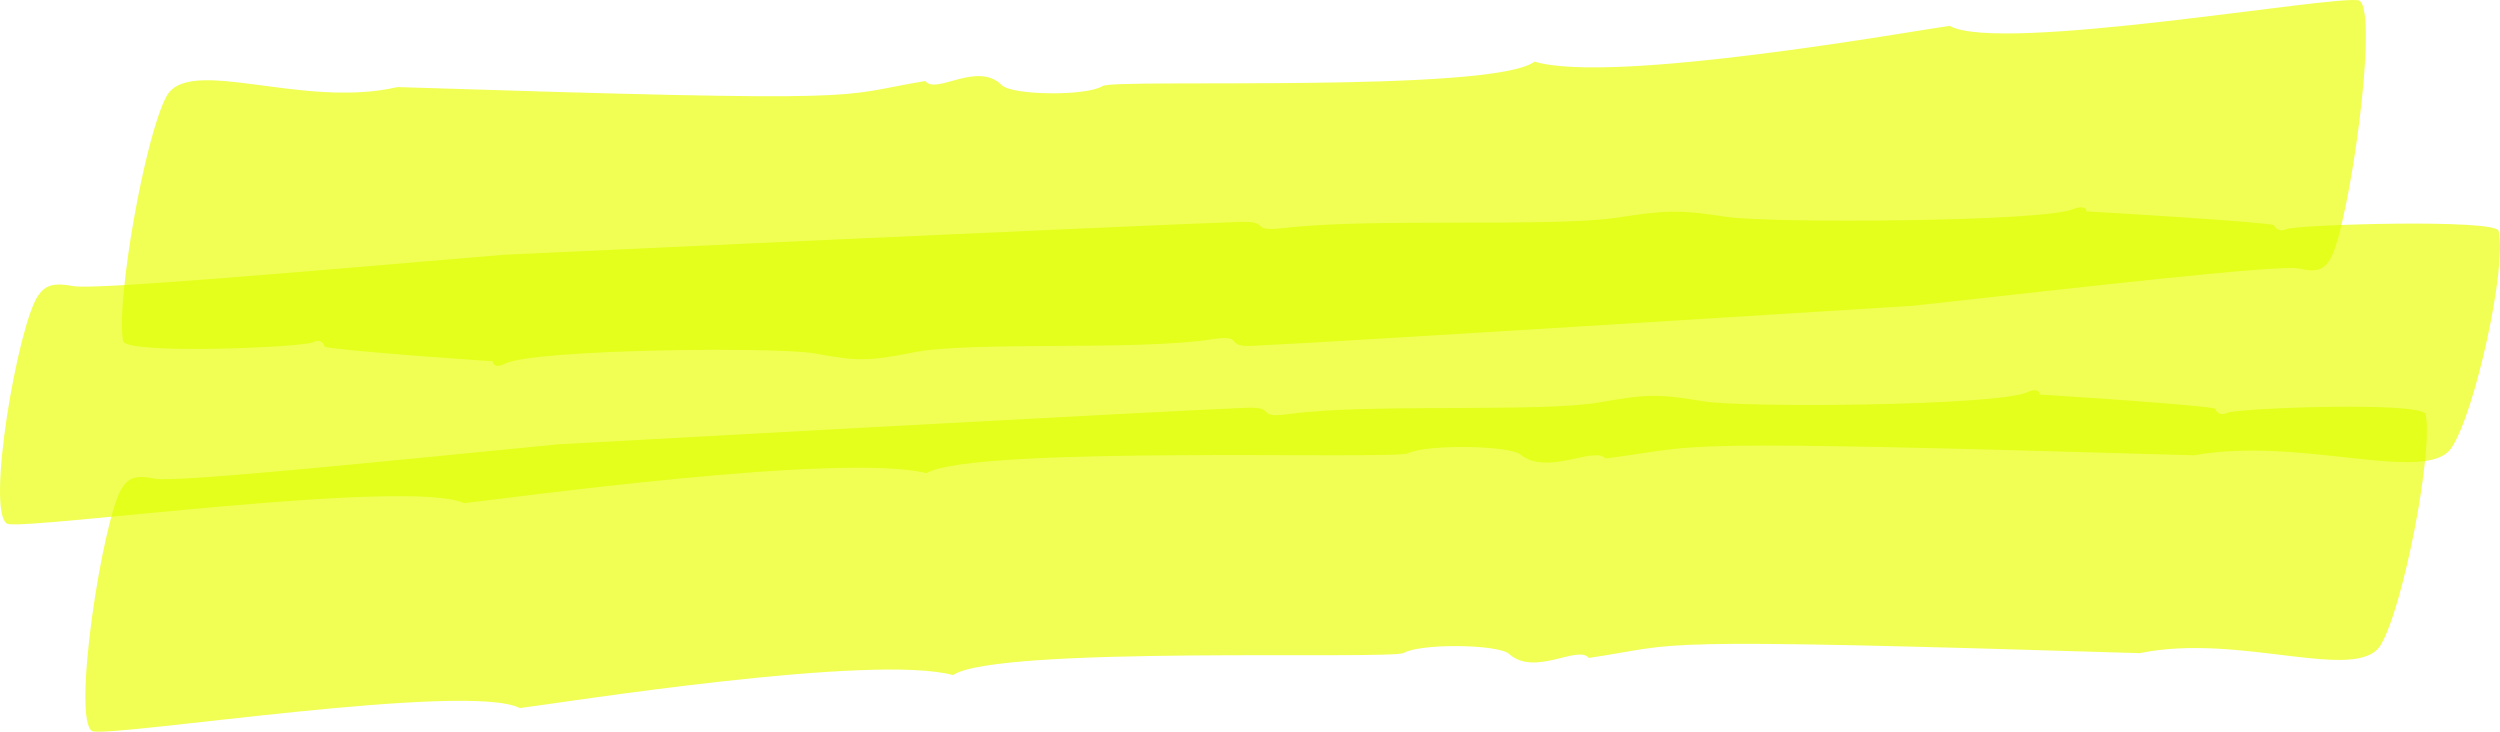
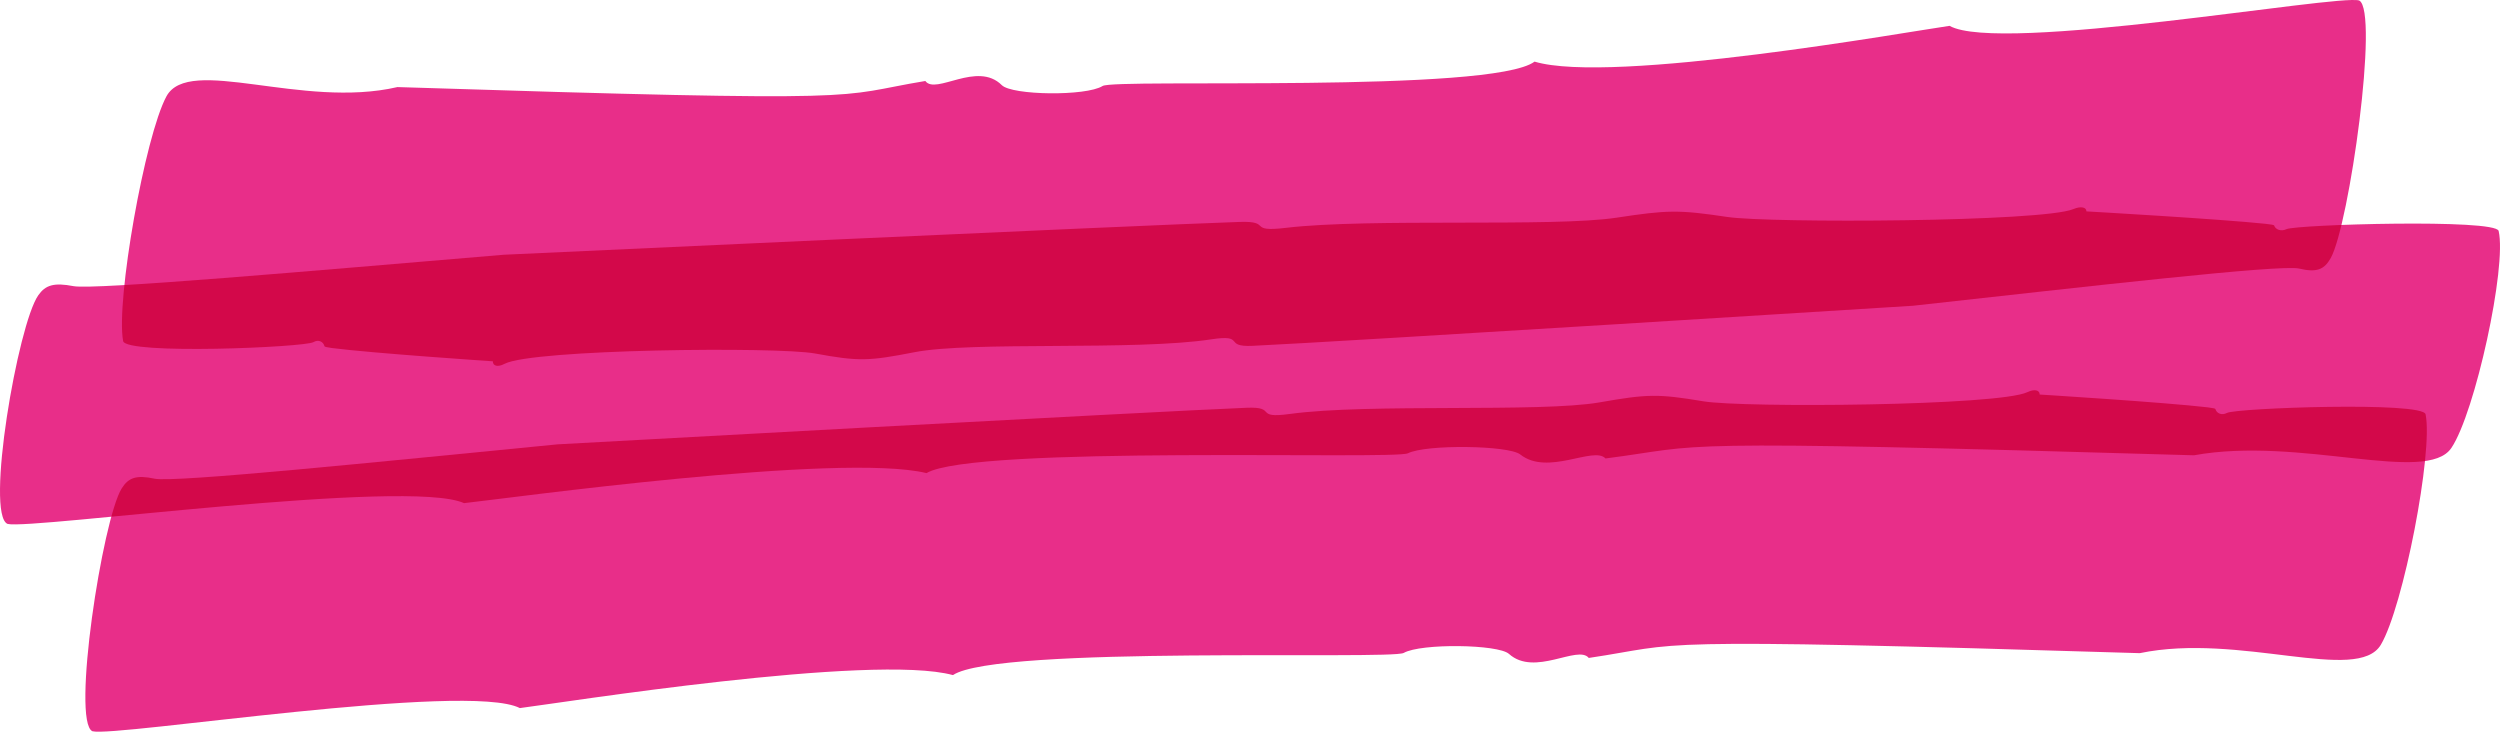
<svg xmlns="http://www.w3.org/2000/svg" width="205px" height="60px" viewBox="0 0 205 60" version="1.1">
  <g id="Page-1" stroke="none" stroke-width="1" fill="none" fill-rule="evenodd">
-     <g id="Red-Button" transform="translate(-26, -118)" fill="#F1FF54">
+     <g id="Red-Button" transform="translate(-26, -118)" fill="#e82e89">
      <g id="Group" transform="translate(26, 118)">
        <path d="M159.864,2.119 C163.949,4.435 191.682,-0.484 193.451,0.039 C195.106,0.884 192.632,18.459 191.119,21.163 C190.582,22.12 189.959,22.361 188.523,22.022 C187.01,21.666 171.092,23.503 156.859,25.072 C156.859,25.072 109.93,28.025 102.714,28.358 C100.25,28.474 102.21,27.383 99.306,27.828 C93.118,28.777 79.667,27.966 74.981,28.882 C71.223,29.617 70.417,29.644 66.831,28.986 C63.715,28.417 43.654,28.628 41.373,29.834 C40.818,30.128 40.406,30.014 40.413,29.627 C40.413,29.627 30.588,28.971 27.219,28.539 C26.838,28.49 26.617,28.435 26.61,28.398 C26.514,28.007 26.103,27.816 25.706,28.053 C24.983,28.485 10.305,29.103 10.096,27.965 C9.491,24.692 11.88,11.18 13.646,7.905 C15.486,4.496 24.761,8.958 32.588,7.14 C72.935,8.433 68.145,7.921 75.877,6.641 C76.732,7.811 80.131,4.973 82.146,6.981 C82.989,7.822 89.058,7.902 90.414,7.051 C91.406,6.429 122.352,7.658 125.834,5.053 C132.138,6.951 156.728,2.558 159.864,2.119 Z" id="Path" style="mix-blend-mode: multiply;" />
        <path d="M38.052,41.258 C33.491,39.184 2.598,43.436 0.624,42.963 C-1.225,42.206 1.462,26.611 3.137,24.216 C3.731,23.368 4.425,23.157 6.026,23.464 C7.714,23.787 25.449,22.222 41.308,20.889 C41.308,20.889 93.606,18.464 101.648,18.198 C104.394,18.106 102.214,19.066 105.449,18.683 C112.342,17.866 127.339,18.643 132.558,17.85 C136.744,17.212 137.642,17.192 141.643,17.791 C145.118,18.309 167.479,18.207 170.017,17.145 C170.634,16.886 171.093,16.99 171.087,17.333 C171.087,17.333 182.041,17.957 185.798,18.355 C186.223,18.4 186.47,18.449 186.477,18.482 C186.586,18.83 187.045,19.001 187.487,18.792 C188.291,18.412 204.648,17.924 204.888,18.936 C205.574,21.845 202.967,33.833 201.012,36.733 C198.975,39.753 188.619,35.752 179.902,37.334 C134.923,36.016 140.264,36.491 131.652,37.594 C130.693,36.552 126.916,39.057 124.662,37.266 C123.719,36.516 116.954,36.42 115.446,37.17 C114.342,37.718 79.843,36.497 75.973,38.795 C68.938,37.083 41.547,40.881 38.052,41.258 Z" id="Path" style="mix-blend-mode: multiply;" />
        <path d="M42.628,58.063 C38.362,55.872 9.425,60.459 7.578,59.962 C5.849,59.163 8.401,42.604 9.975,40.059 C10.533,39.158 11.184,38.932 12.682,39.253 C14.262,39.592 30.872,37.889 45.725,36.436 C45.725,36.436 94.7,33.738 102.231,33.436 C104.802,33.332 102.759,34.356 105.789,33.942 C112.245,33.059 126.285,33.847 131.175,32.993 C135.096,32.306 135.937,32.283 139.681,32.908 C142.934,33.451 163.873,33.288 166.25,32.155 C166.829,31.879 167.259,31.988 167.253,32.352 C167.253,32.352 177.508,32.988 181.025,33.402 C181.423,33.448 181.653,33.5 181.661,33.535 C181.762,33.904 182.192,34.084 182.605,33.862 C183.359,33.457 198.677,32.9 198.898,33.973 C199.535,37.059 197.065,49.789 195.228,52.872 C193.314,56.081 183.626,51.86 175.46,53.559 C133.346,52.268 138.346,52.759 130.279,53.951 C129.385,52.848 125.842,55.515 123.736,53.62 C122.854,52.826 116.52,52.739 115.106,53.539 C114.071,54.124 81.771,52.91 78.142,55.358 C71.559,53.558 45.902,57.654 42.628,58.063 Z" id="Path" style="mix-blend-mode: multiply;" />
      </g>
    </g>
  </g>
</svg>
